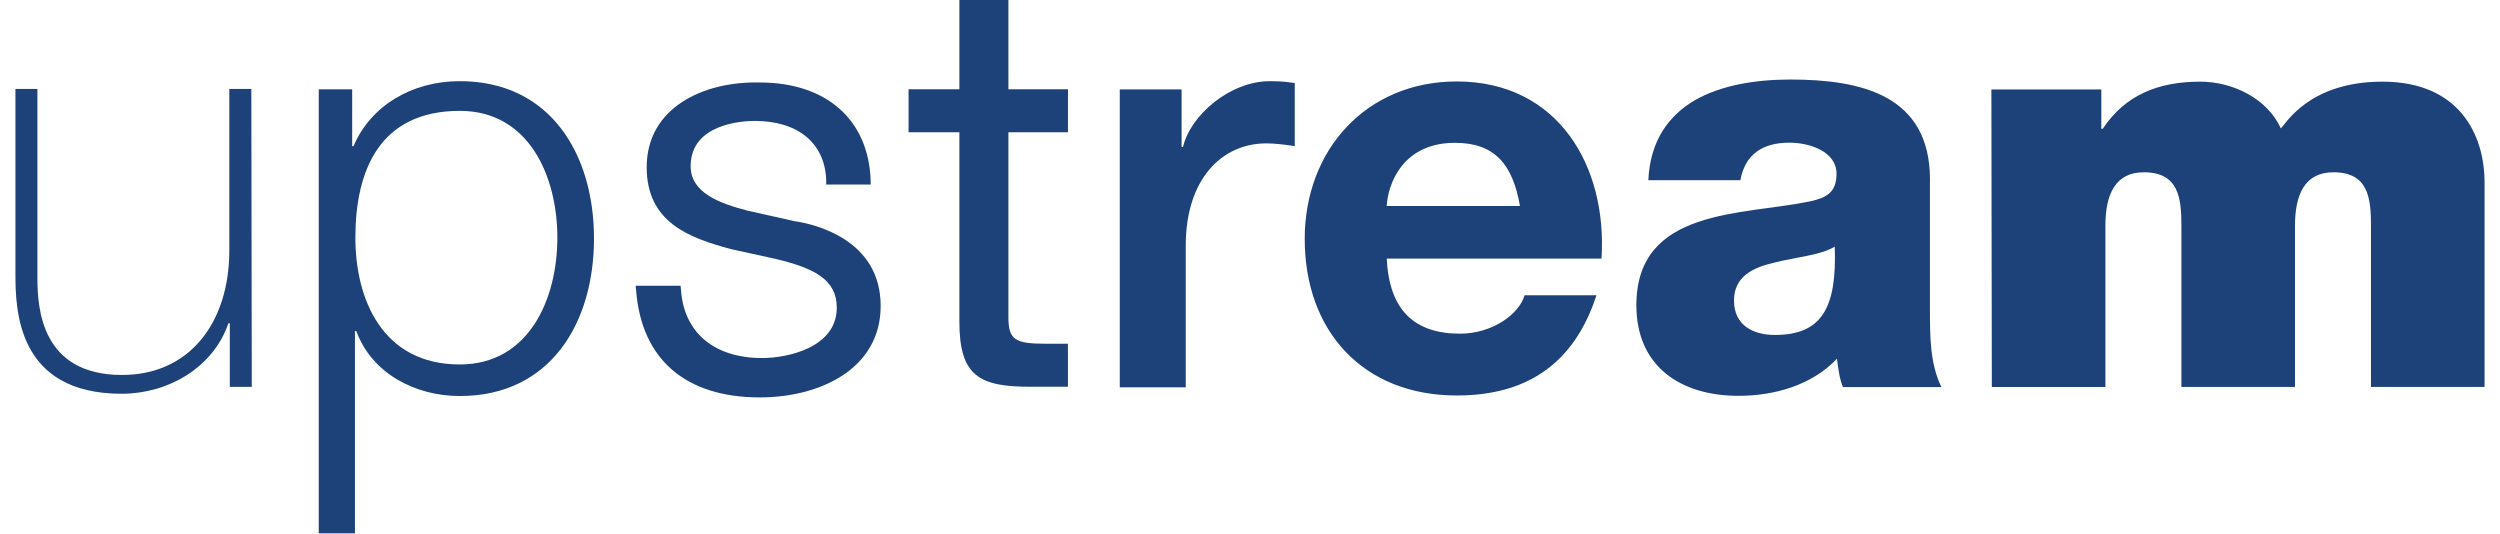
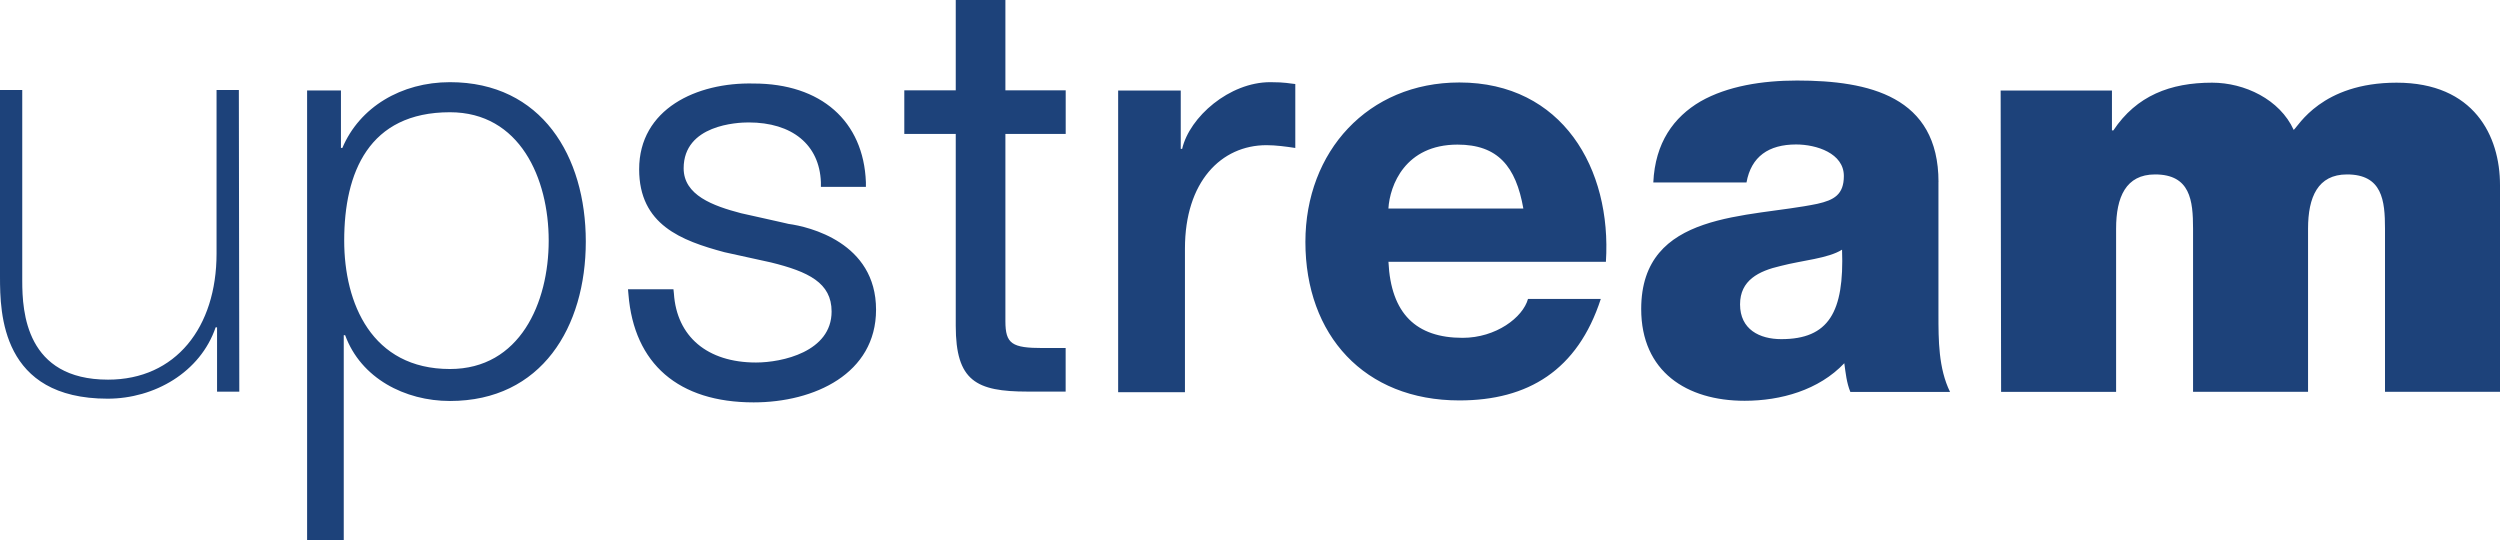
- <svg xmlns="http://www.w3.org/2000/svg" fill="none" viewBox="0 0 500 108" height="32" width="150" alt="upstream-logo">
-   <path d="M157.69 44.779C157.78 44.779 148.23 42.651 148.23 42.651C142.57 41.172 136.73 39.034 136.73 33.659C136.73 24.947 147.49 24.487 149.71 24.487C158.43 24.487 163.9 28.933 164.18 36.446V37.375H173.18V36.446C172.72 24.208 164.18 16.704 150.74 16.704C139.33 16.425 127.83 21.8 127.83 33.849C127.83 44.968 136.27 48.125 144.9 50.443L154.17 52.481C161.68 54.33 166.32 56.558 166.32 62.302C166.32 70.365 156.4 72.503 151.2 72.503C141.46 72.503 135.34 67.308 134.78 58.696L134.69 57.856H125.6L125.69 58.876C126.8 72.783 135.71 80.475 150.73 80.475C162.88 80.475 175.21 74.731 175.21 61.943C175.22 48.485 161.77 45.328 157.69 44.779Z" fill="#1D427A" />
-   <path d="M43.31 18.003V50.723C43.31 65.459 35.15 75.93 21.61 75.93C5.19 75.93 4.45 62.402 4.45 56.188V18.003H0V55.359C0 62.682 0.28 79.736 21.52 79.736C30.89 79.736 40.07 74.451 43.13 65.459H43.41V78.338H47.86L47.77 18.003H43.31Z" fill="#1D427A" />
-   <path d="M89.99 16.435C80.25 16.435 71.91 21.44 68.47 29.593H68.19V18.093H61.42V108H68.75V67.038H69.03C72.18 75.66 80.99 80.196 89.99 80.196C108.35 80.196 117.16 65.37 117.16 48.305C117.16 31.261 108.35 16.435 89.99 16.435ZM89.99 73.802C74.32 73.802 68.84 60.644 68.84 48.125C68.84 34.498 73.76 22.449 89.99 22.449C103.99 22.449 109.74 35.707 109.74 48.125C109.74 60.554 103.99 73.802 89.99 73.802Z" fill="#1D427A" />
-   <path d="M191.15 0V18.073H180.86V26.785H191.15V65.16C191.15 76.189 195.23 78.317 205.53 78.317H213.13V69.606H208.59C202.38 69.606 201.08 68.776 201.08 64.231V26.785H213.14V18.073H201.08V0H191.15Z" fill="#1D427A" />
-   <path d="M236.43 29.772H236.15V18.103H223.63V78.437H236.99V49.704C236.99 36.356 244.22 29.033 253.31 29.033C255.16 29.033 257.21 29.313 259.06 29.593V16.804C257.95 16.715 257.11 16.435 254.05 16.435C245.89 16.435 237.91 23.378 236.43 29.772Z" fill="#1D427A" />
-   <path d="M291.87 16.495C273.6 16.495 261.08 30.302 261.08 48.385C261.08 67.018 272.86 80.086 291.87 80.086C305.6 80.086 315.52 74.061 320.16 59.785H305.6C304.58 63.491 299.2 67.567 292.52 67.567C283.27 67.567 278.18 62.772 277.69 52.361H277.68V52.272C277.68 52.302 277.69 52.332 277.69 52.361H321.18C322.38 33.739 312.46 16.495 291.87 16.495ZM277.68 41.711C277.96 37.076 281.02 28.923 291.5 28.923C299.57 28.923 303.19 33.279 304.67 41.711H277.68Z" fill="#1D427A" />
-   <path d="M387.7 36.406C387.7 19.262 373.79 16.105 359.41 16.105C352.45 16.105 345.5 17.214 340.12 20.271C334.74 23.418 331.03 28.524 330.66 36.496H349.3C350.23 31.301 353.75 28.893 359.22 28.893C363.3 28.893 368.77 30.652 368.77 35.197C368.77 38.904 366.82 40.013 363.48 40.762C349.75 43.64 328.24 42.061 328.24 61.803C328.24 74.311 337.33 80.156 348.92 80.156C356.15 80.156 363.76 78.028 368.86 72.643C369.14 74.681 369.32 76.539 370.07 78.387H390.01C387.69 73.662 387.69 68.007 387.69 62.912V36.406H387.7ZM356.26 67.827C351.9 67.827 348.01 65.879 348.01 60.874C348.01 56.058 351.72 54.2 356.17 53.181C360.44 52.072 365.63 51.692 368.41 49.934C368.87 62.452 365.72 67.827 356.26 67.827Z" fill="#1D427A" />
-   <path d="M479.33 16.535C464.3 16.535 459.67 25.247 458.74 25.986C455.96 19.872 448.91 16.535 442.42 16.535C434.07 16.535 427.3 19.132 422.67 26.086H422.39V18.113H400.13L400.22 78.367H423.22V45.728C423.22 39.423 425.17 34.888 431.01 34.888C438.06 34.888 438.61 40.083 438.61 45.728V78.358H461.61V45.728C461.61 39.423 463.56 34.888 469.4 34.888C476.45 34.888 477 40.083 477 45.728V78.358H500V37.016C500.01 27.195 494.81 16.535 479.33 16.535Z" fill="#1D427A" />
+ <svg xmlns="http://www.w3.org/2000/svg" viewBox="0 0 500 108">
+   <path fill="#1D427A" d="M157.69 44.779c.09 0-9.46-2.129-9.46-2.129-5.66-1.478-11.5-3.616-11.5-8.991 0-8.712 10.76-9.172 12.98-9.172 8.72 0 14.19 4.446 14.47 11.96v.928h9v-.929c-.46-12.238-9-19.741-22.44-19.741-11.41-.28-22.91 5.095-22.91 17.144 0 11.12 8.44 14.276 17.07 16.594l9.27 2.038c7.51 1.849 12.15 4.077 12.15 9.821 0 8.063-9.92 10.2-15.12 10.2-9.74 0-15.86-5.194-16.42-13.806l-.09-.84h-9.09l.09 1.02c1.11 13.907 10.02 21.6 25.04 21.6 12.15 0 24.48-5.745 24.48-18.533.01-13.458-13.44-16.615-17.52-17.164ZM43.31 18.003v32.72c0 14.736-8.16 25.207-21.7 25.207-16.42 0-17.16-13.528-17.16-19.742V18.003H0V55.36c0 7.323.28 24.377 21.52 24.377 9.37 0 18.55-5.285 21.61-14.277h.28v12.879h4.45l-.09-60.335h-4.46ZM89.99 16.435c-9.74 0-18.08 5.005-21.52 13.158h-.28v-11.5h-6.77V108h7.33V67.038h.28c3.15 8.622 11.96 13.158 20.96 13.158 18.36 0 27.17-14.826 27.17-31.89 0-17.045-8.81-31.871-27.17-31.871Zm0 57.367c-15.67 0-21.15-13.158-21.15-25.677 0-13.627 4.92-25.676 21.15-25.676 14 0 19.75 13.258 19.75 25.676 0 12.429-5.75 25.677-19.75 25.677ZM191.15 0v18.073h-10.29v8.712h10.29V65.16c0 11.03 4.08 13.157 14.38 13.157h7.6v-8.711h-4.54c-6.21 0-7.51-.83-7.51-5.375V26.785h12.06v-8.712h-12.06V0h-9.93ZM236.43 29.772h-.28V18.103h-12.52v60.334h13.36V49.704c0-13.348 7.23-20.67 16.32-20.67 1.85 0 3.9.279 5.75.559V16.804c-1.11-.09-1.95-.37-5.01-.37-8.16 0-16.14 6.944-17.62 13.338ZM291.87 16.495c-18.27 0-30.79 13.807-30.79 31.89 0 18.633 11.78 31.7 30.79 31.7 13.73 0 23.65-6.024 28.29-20.3H305.6c-1.02 3.706-6.4 7.782-13.08 7.782-9.25 0-14.34-4.795-14.83-15.205h-.01v-.09c0 .03.01.06.01.09h43.49c1.2-18.623-8.72-35.867-29.31-35.867ZM277.68 41.71c.28-4.635 3.34-12.788 13.82-12.788 8.07 0 11.69 4.356 13.17 12.788h-26.99ZM387.7 36.406c0-17.144-13.91-20.3-28.29-20.3-6.96 0-13.91 1.108-19.29 4.165-5.38 3.147-9.09 8.253-9.46 16.225h18.64c.93-5.195 4.45-7.603 9.92-7.603 4.08 0 9.55 1.759 9.55 6.304 0 3.707-1.95 4.816-5.29 5.565-13.73 2.878-35.24 1.3-35.24 21.04 0 12.51 9.09 18.354 20.68 18.354 7.23 0 14.84-2.128 19.94-7.513.28 2.038.46 3.896 1.21 5.744h19.94c-2.32-4.725-2.32-10.38-2.32-15.475V36.406h.01Zm-31.44 31.421c-4.36 0-8.25-1.948-8.25-6.953 0-4.816 3.71-6.674 8.16-7.693 4.27-1.11 9.46-1.489 12.24-3.247.46 12.518-2.69 17.893-12.15 17.893ZM479.33 16.535c-15.03 0-19.66 8.712-20.59 9.45-2.78-6.113-9.83-9.45-16.32-9.45-8.35 0-15.12 2.597-19.75 9.55h-.28v-7.972h-22.26l.09 60.254h23v-32.64c0-6.303 1.95-10.84 7.79-10.84 7.05 0 7.6 5.196 7.6 10.84v32.63h23v-32.63c0-6.303 1.95-10.84 7.79-10.84 7.05 0 7.6 5.196 7.6 10.84v32.63h23V37.017c.01-9.821-5.19-20.481-20.67-20.481Z" />
</svg>
